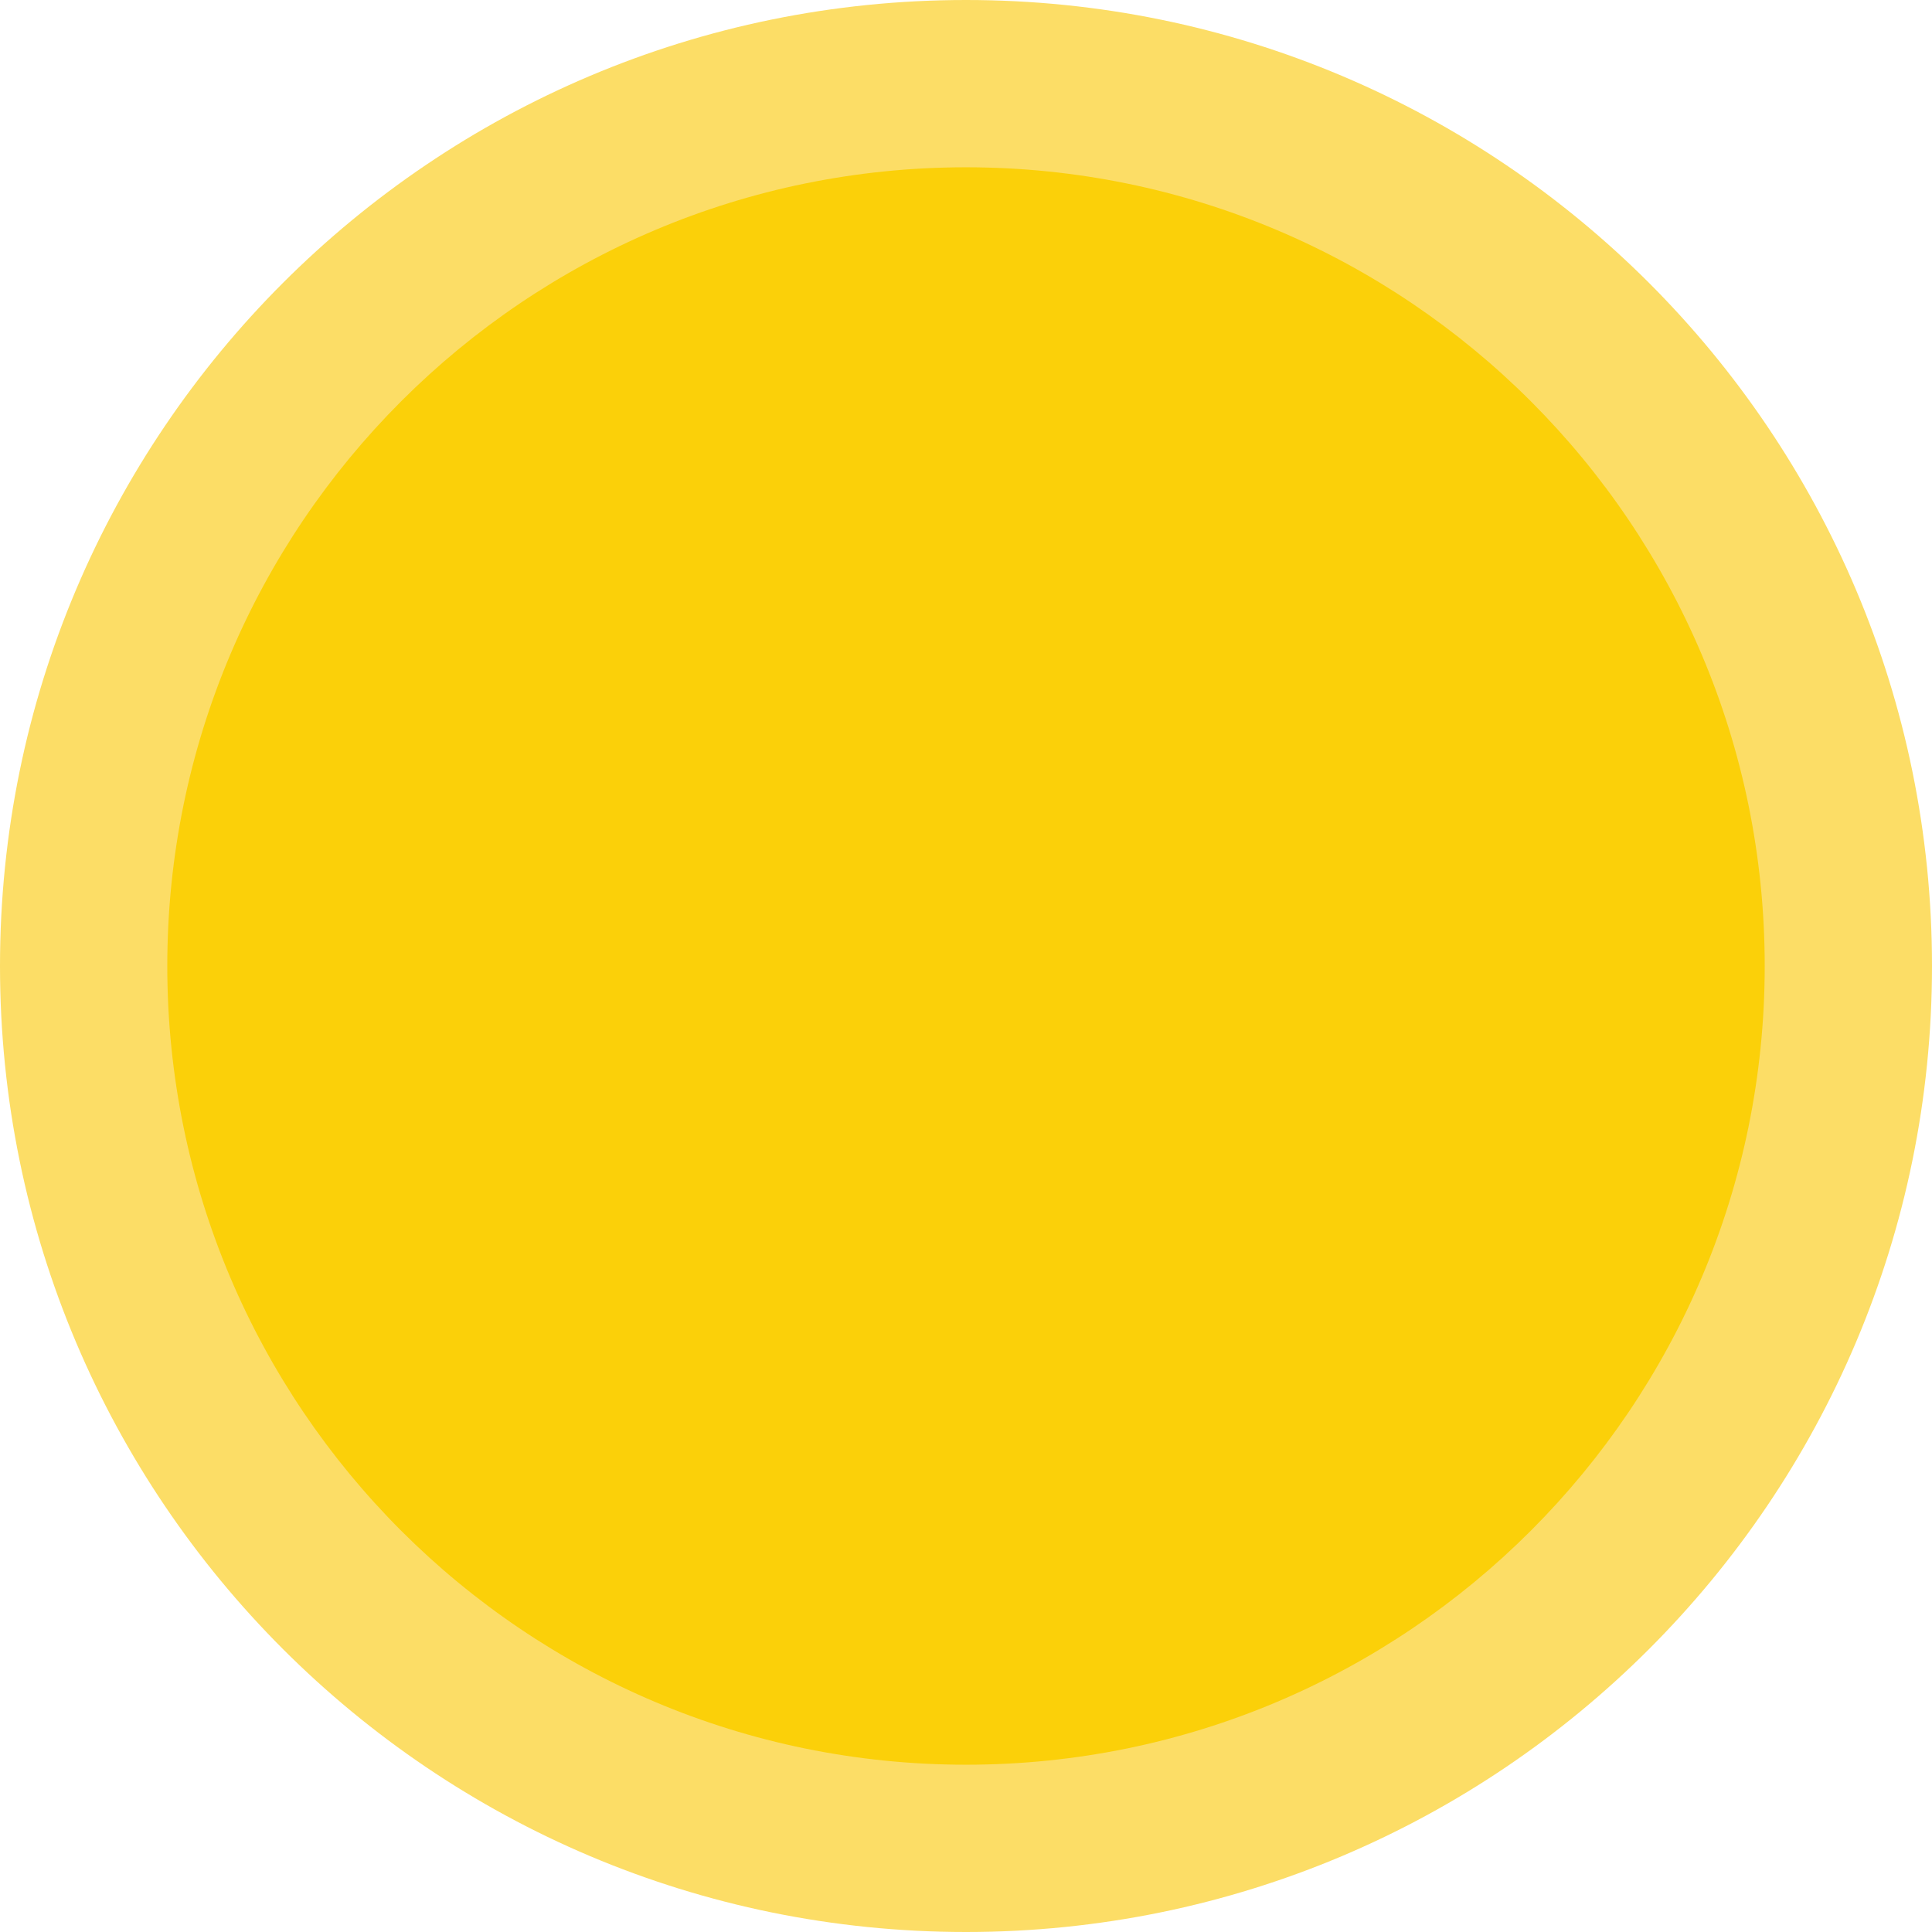
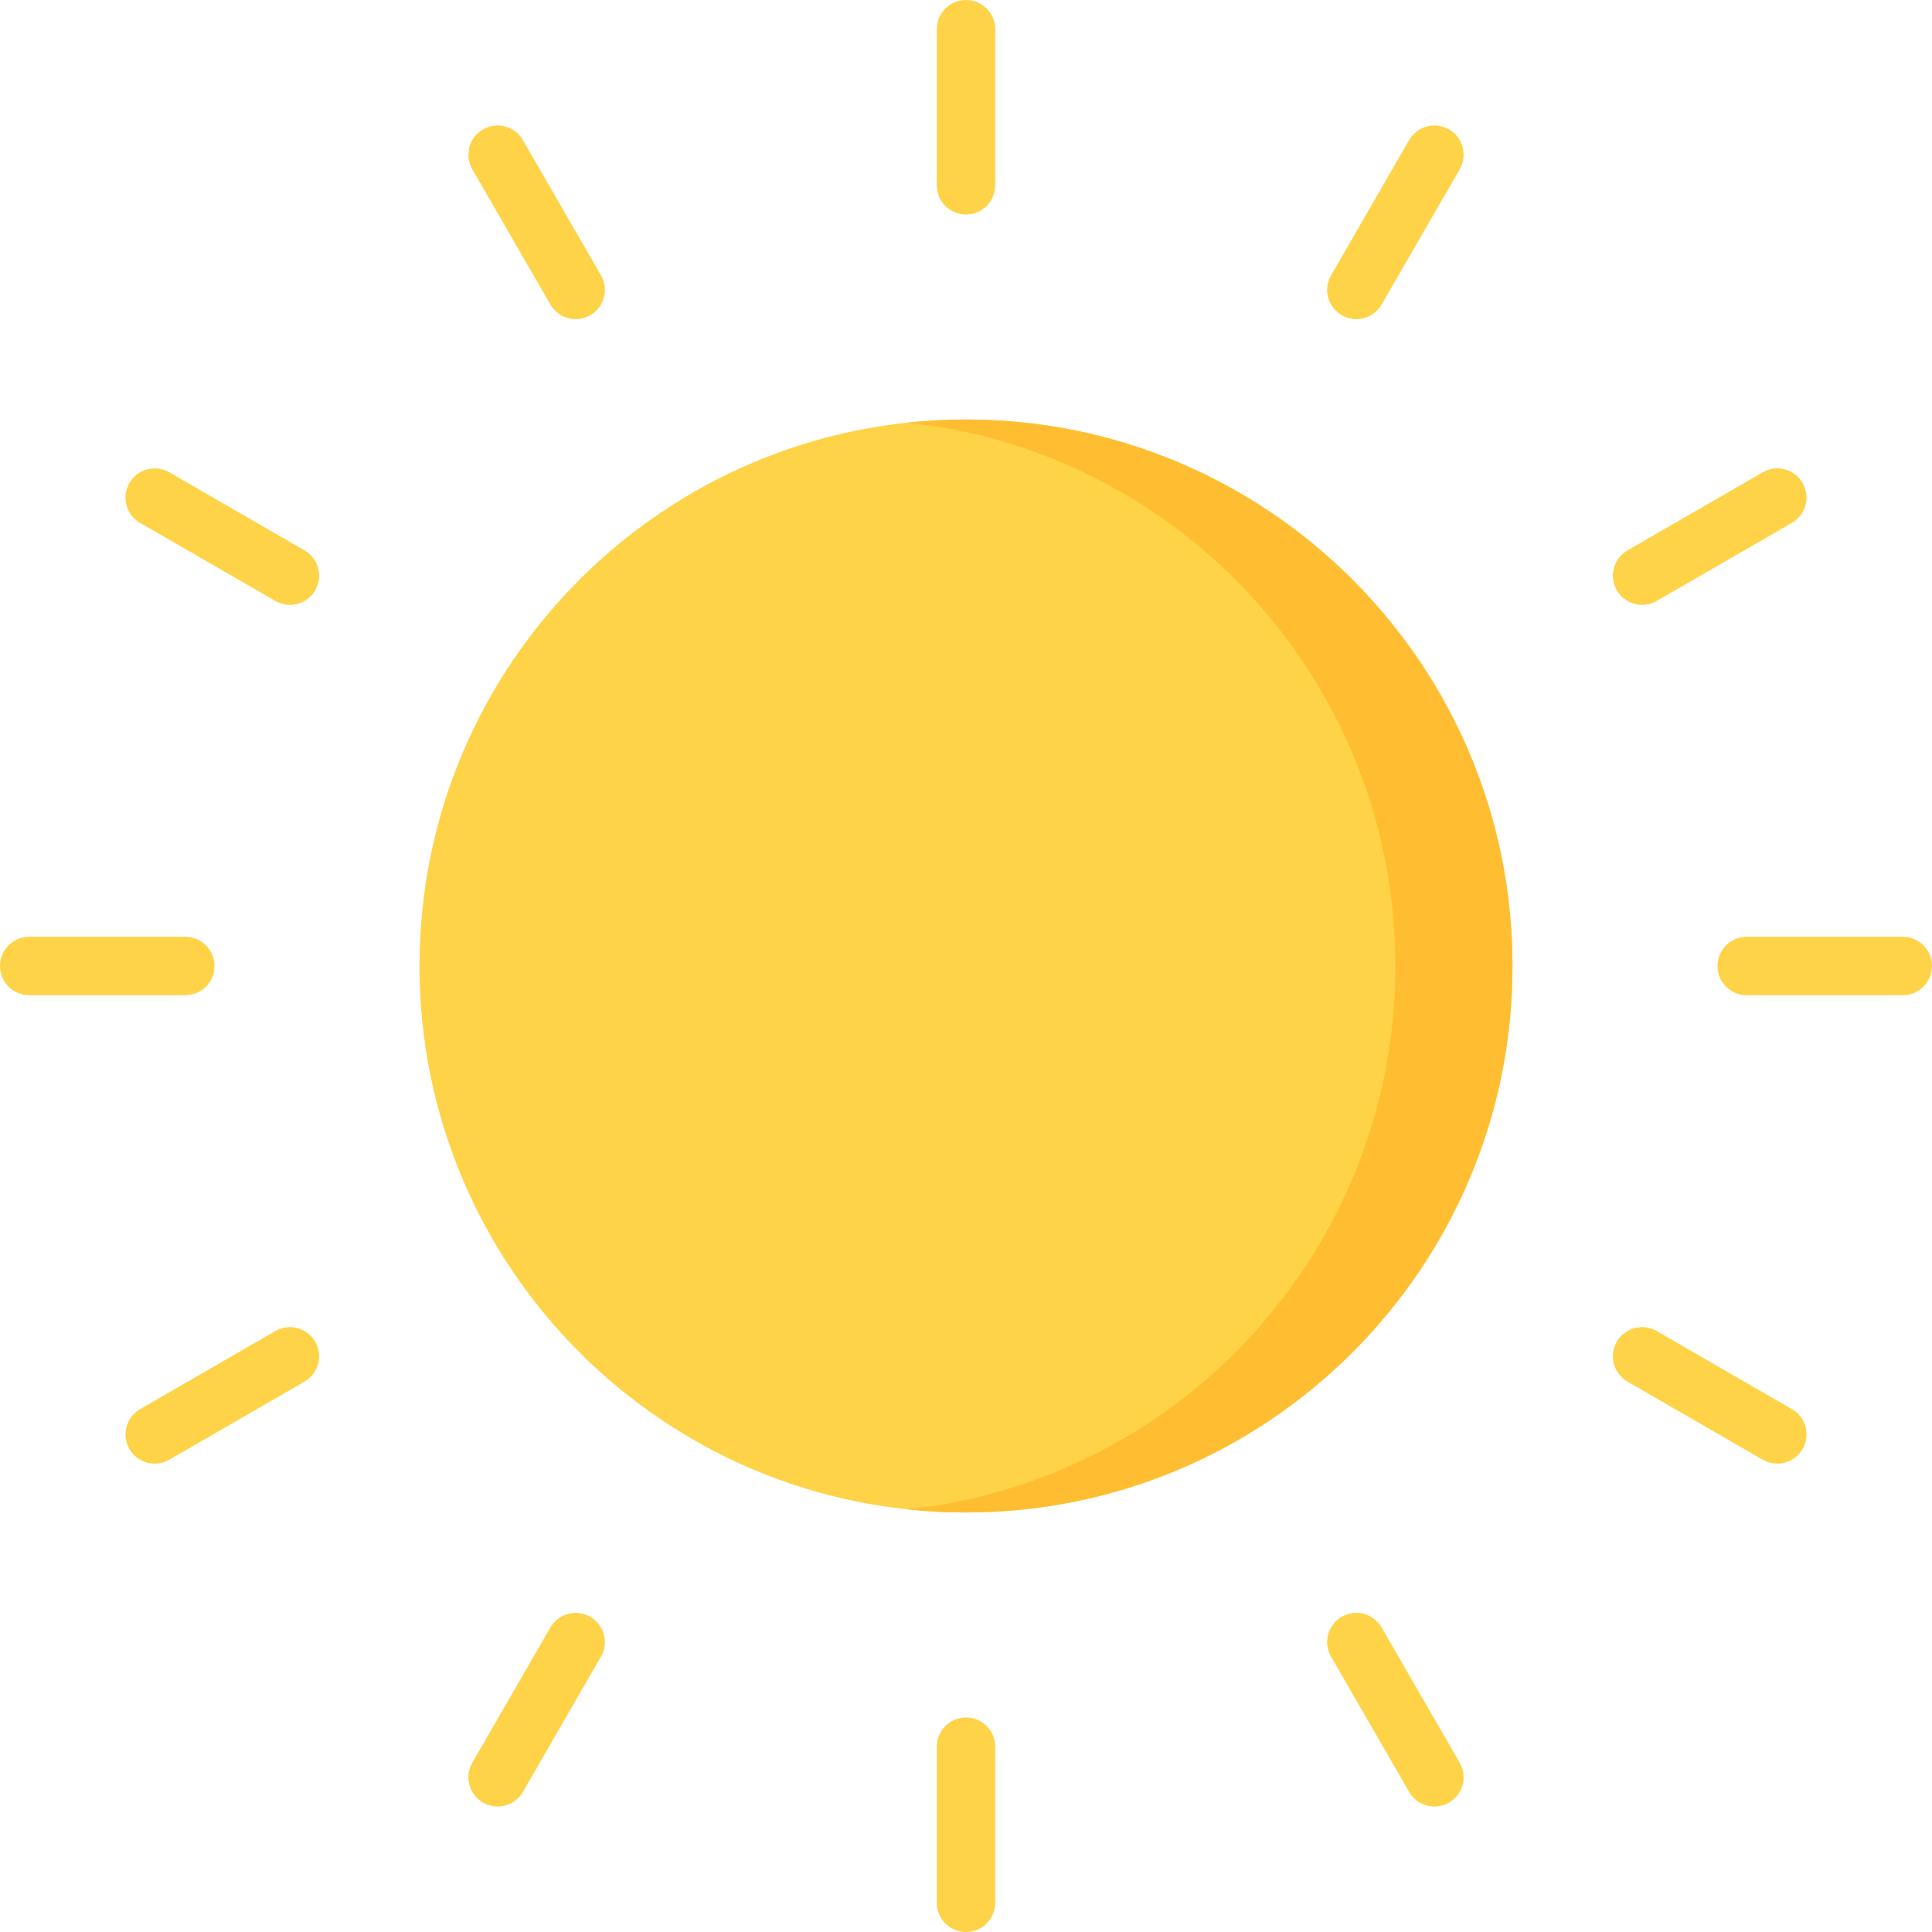
- <svg xmlns="http://www.w3.org/2000/svg" version="1.1" id="Capa_1" x="0px" y="0px" viewBox="0 0 111.69 111.69" style="enable-background:new 0 0 111.69 111.69;" xml:space="preserve">
-   <g id="sun">
-     <g>
-       <g>
-         <circle style="fill:#FCDD66;" cx="55.845" cy="55.845" r="55.845" />
-       </g>
-     </g>
-     <g>
-       <g>
-         <circle style="fill:#FBD009;" cx="55.845" cy="55.845" r="46.174" />
-       </g>
-     </g>
+ <svg xmlns="http://www.w3.org/2000/svg" version="1.1" id="Capa_1" x="0px" y="0px" viewBox="0 0 512 512" style="enable-background:new 0 0 512 512;" xml:space="preserve">
+   <g>
+     <circle style="fill:#FFD347;" cx="255.997" cy="255.997" r="144.824" />
+     <path style="fill:#FFD347;" d="M256,56.849c-4.273,0-7.737-3.463-7.737-7.737V7.737C248.263,3.463,251.727,0,256,0   s7.737,3.463,7.737,7.737v41.376C263.737,53.386,260.273,56.849,256,56.849z" />
+     <path style="fill:#FFD347;" d="M152.563,84.568c-2.674,0-5.274-1.387-6.707-3.869l-20.687-35.832   c-2.136-3.7-0.869-8.432,2.832-10.569c3.701-2.134,8.432-0.87,10.569,2.832l20.687,35.832c2.136,3.7,0.869,8.432-2.832,10.569   C155.206,84.234,153.876,84.568,152.563,84.568z" />
+     <path style="fill:#FFD347;" d="M76.823,160.294c-1.312,0-2.643-0.334-3.861-1.038L37.13,138.569   c-3.7-2.136-4.968-6.868-2.832-10.569c2.136-3.701,6.868-4.967,10.569-2.832l35.832,20.687c3.7,2.136,4.968,6.868,2.832,10.569   C82.097,158.907,79.497,160.294,76.823,160.294z" />
+     <path style="fill:#FFD347;" d="M49.112,263.737H7.737C3.464,263.737,0,260.274,0,256s3.464-7.737,7.737-7.737h41.376   c4.273,0,7.737,3.463,7.737,7.737S53.385,263.737,49.112,263.737z" />
+     <path style="fill:#FFD347;" d="M41.005,387.869c-2.674,0-5.274-1.387-6.707-3.869c-2.136-3.7-0.869-8.432,2.832-10.569   l35.832-20.687c3.7-2.134,8.432-0.87,10.569,2.832c2.136,3.7,0.869,8.432-2.832,10.569l-35.832,20.687   C43.648,387.535,42.317,387.869,41.005,387.869z" />
+     <path style="fill:#FFD347;" d="M131.862,478.74c-1.312,0-2.643-0.334-3.861-1.038c-3.7-2.136-4.968-6.868-2.832-10.569   l20.687-35.832c2.136-3.701,6.868-4.967,10.569-2.832c3.7,2.136,4.968,6.868,2.832,10.569l-20.687,35.832   C137.136,477.352,134.536,478.74,131.862,478.74z" />
+     <path style="fill:#FFD347;" d="M256,512c-4.273,0-7.737-3.463-7.737-7.737v-41.376c0-4.274,3.464-7.737,7.737-7.737   s7.737,3.463,7.737,7.737v41.376C263.737,508.537,260.273,512,256,512z" />
+     <path style="fill:#FFD347;" d="M380.138,478.74c-2.674,0-5.274-1.387-6.707-3.869l-20.687-35.832   c-2.136-3.7-0.869-8.432,2.832-10.569c3.7-2.134,8.432-0.87,10.569,2.832l20.687,35.832c2.136,3.7,0.869,8.432-2.832,10.569   C382.781,478.406,381.451,478.74,380.138,478.74z" />
+     <path style="fill:#FFD347;" d="M470.995,387.869c-1.312,0-2.643-0.334-3.861-1.038l-35.832-20.687   c-3.7-2.136-4.968-6.868-2.832-10.569c2.136-3.701,6.868-4.967,10.569-2.832l35.832,20.687c3.7,2.136,4.968,6.868,2.832,10.569   C476.269,386.481,473.669,387.869,470.995,387.869z" />
+     <path style="fill:#FFD347;" d="M504.263,263.737h-41.376c-4.273,0-7.737-3.463-7.737-7.737s3.464-7.737,7.737-7.737h41.376   c4.273,0,7.737,3.463,7.737,7.737S508.536,263.737,504.263,263.737z" />
+     <path style="fill:#FFD347;" d="M435.177,160.294c-2.674,0-5.274-1.387-6.707-3.869c-2.136-3.7-0.869-8.432,2.832-10.569   l35.832-20.687c3.7-2.134,8.432-0.87,10.569,2.832c2.136,3.7,0.869,8.432-2.832,10.569l-35.832,20.687   C437.82,159.96,436.489,160.294,435.177,160.294z" />
+     <path style="fill:#FFD347;" d="M359.437,84.568c-1.312,0-2.643-0.334-3.861-1.038c-3.7-2.136-4.968-6.868-2.832-10.569   l20.687-35.832c2.136-3.701,6.868-4.967,10.569-2.832c3.7,2.136,4.968,6.868,2.832,10.569l-20.687,35.832   C364.711,83.181,362.11,84.568,359.437,84.568z" />
  </g>
+   <path style="fill:#FFBE31;" d="M256,111.18c-5.242,0-10.418,0.286-15.516,0.828c72.685,7.743,129.303,69.252,129.303,143.991  s-56.619,136.249-129.303,143.992c5.098,0.544,10.273,0.828,15.516,0.828c79.982,0,144.82-64.838,144.82-144.82  S335.983,111.18,256,111.18z" />
  <g>
</g>
  <g>
</g>
  <g>
</g>
  <g>
</g>
  <g>
</g>
  <g>
</g>
  <g>
</g>
  <g>
</g>
  <g>
</g>
  <g>
</g>
  <g>
</g>
  <g>
</g>
  <g>
</g>
  <g>
</g>
  <g>
</g>
</svg>
